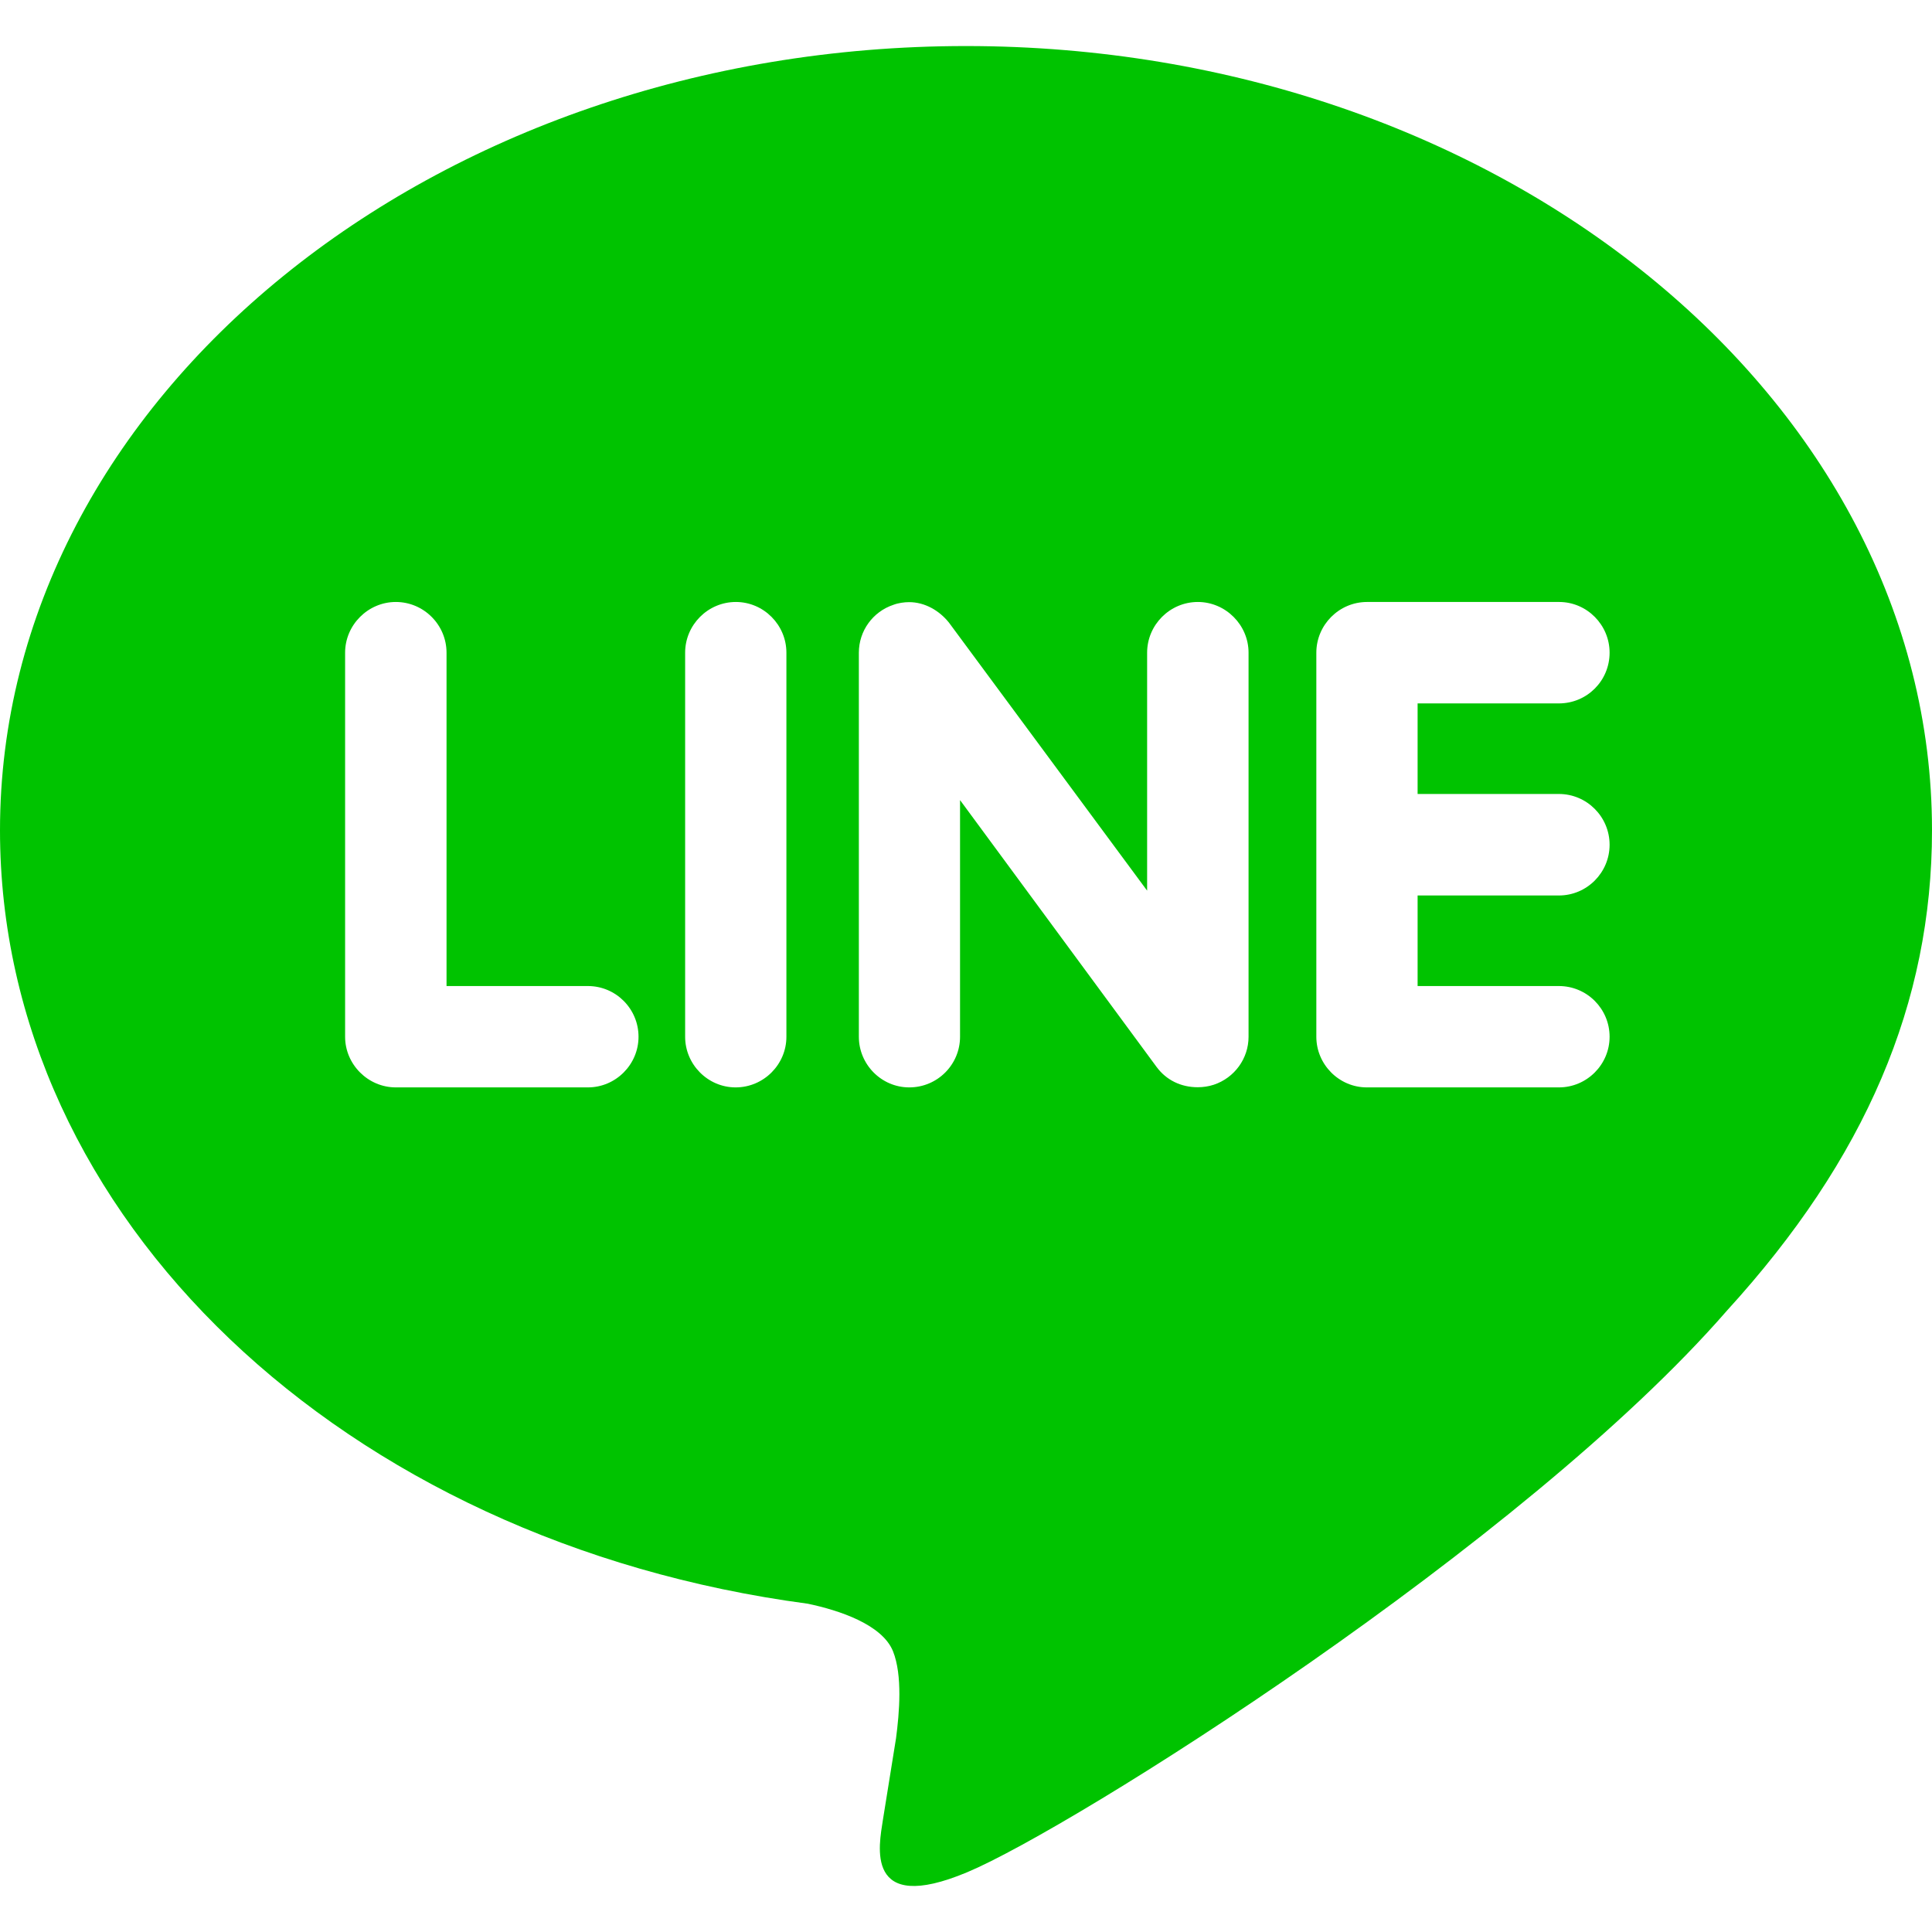
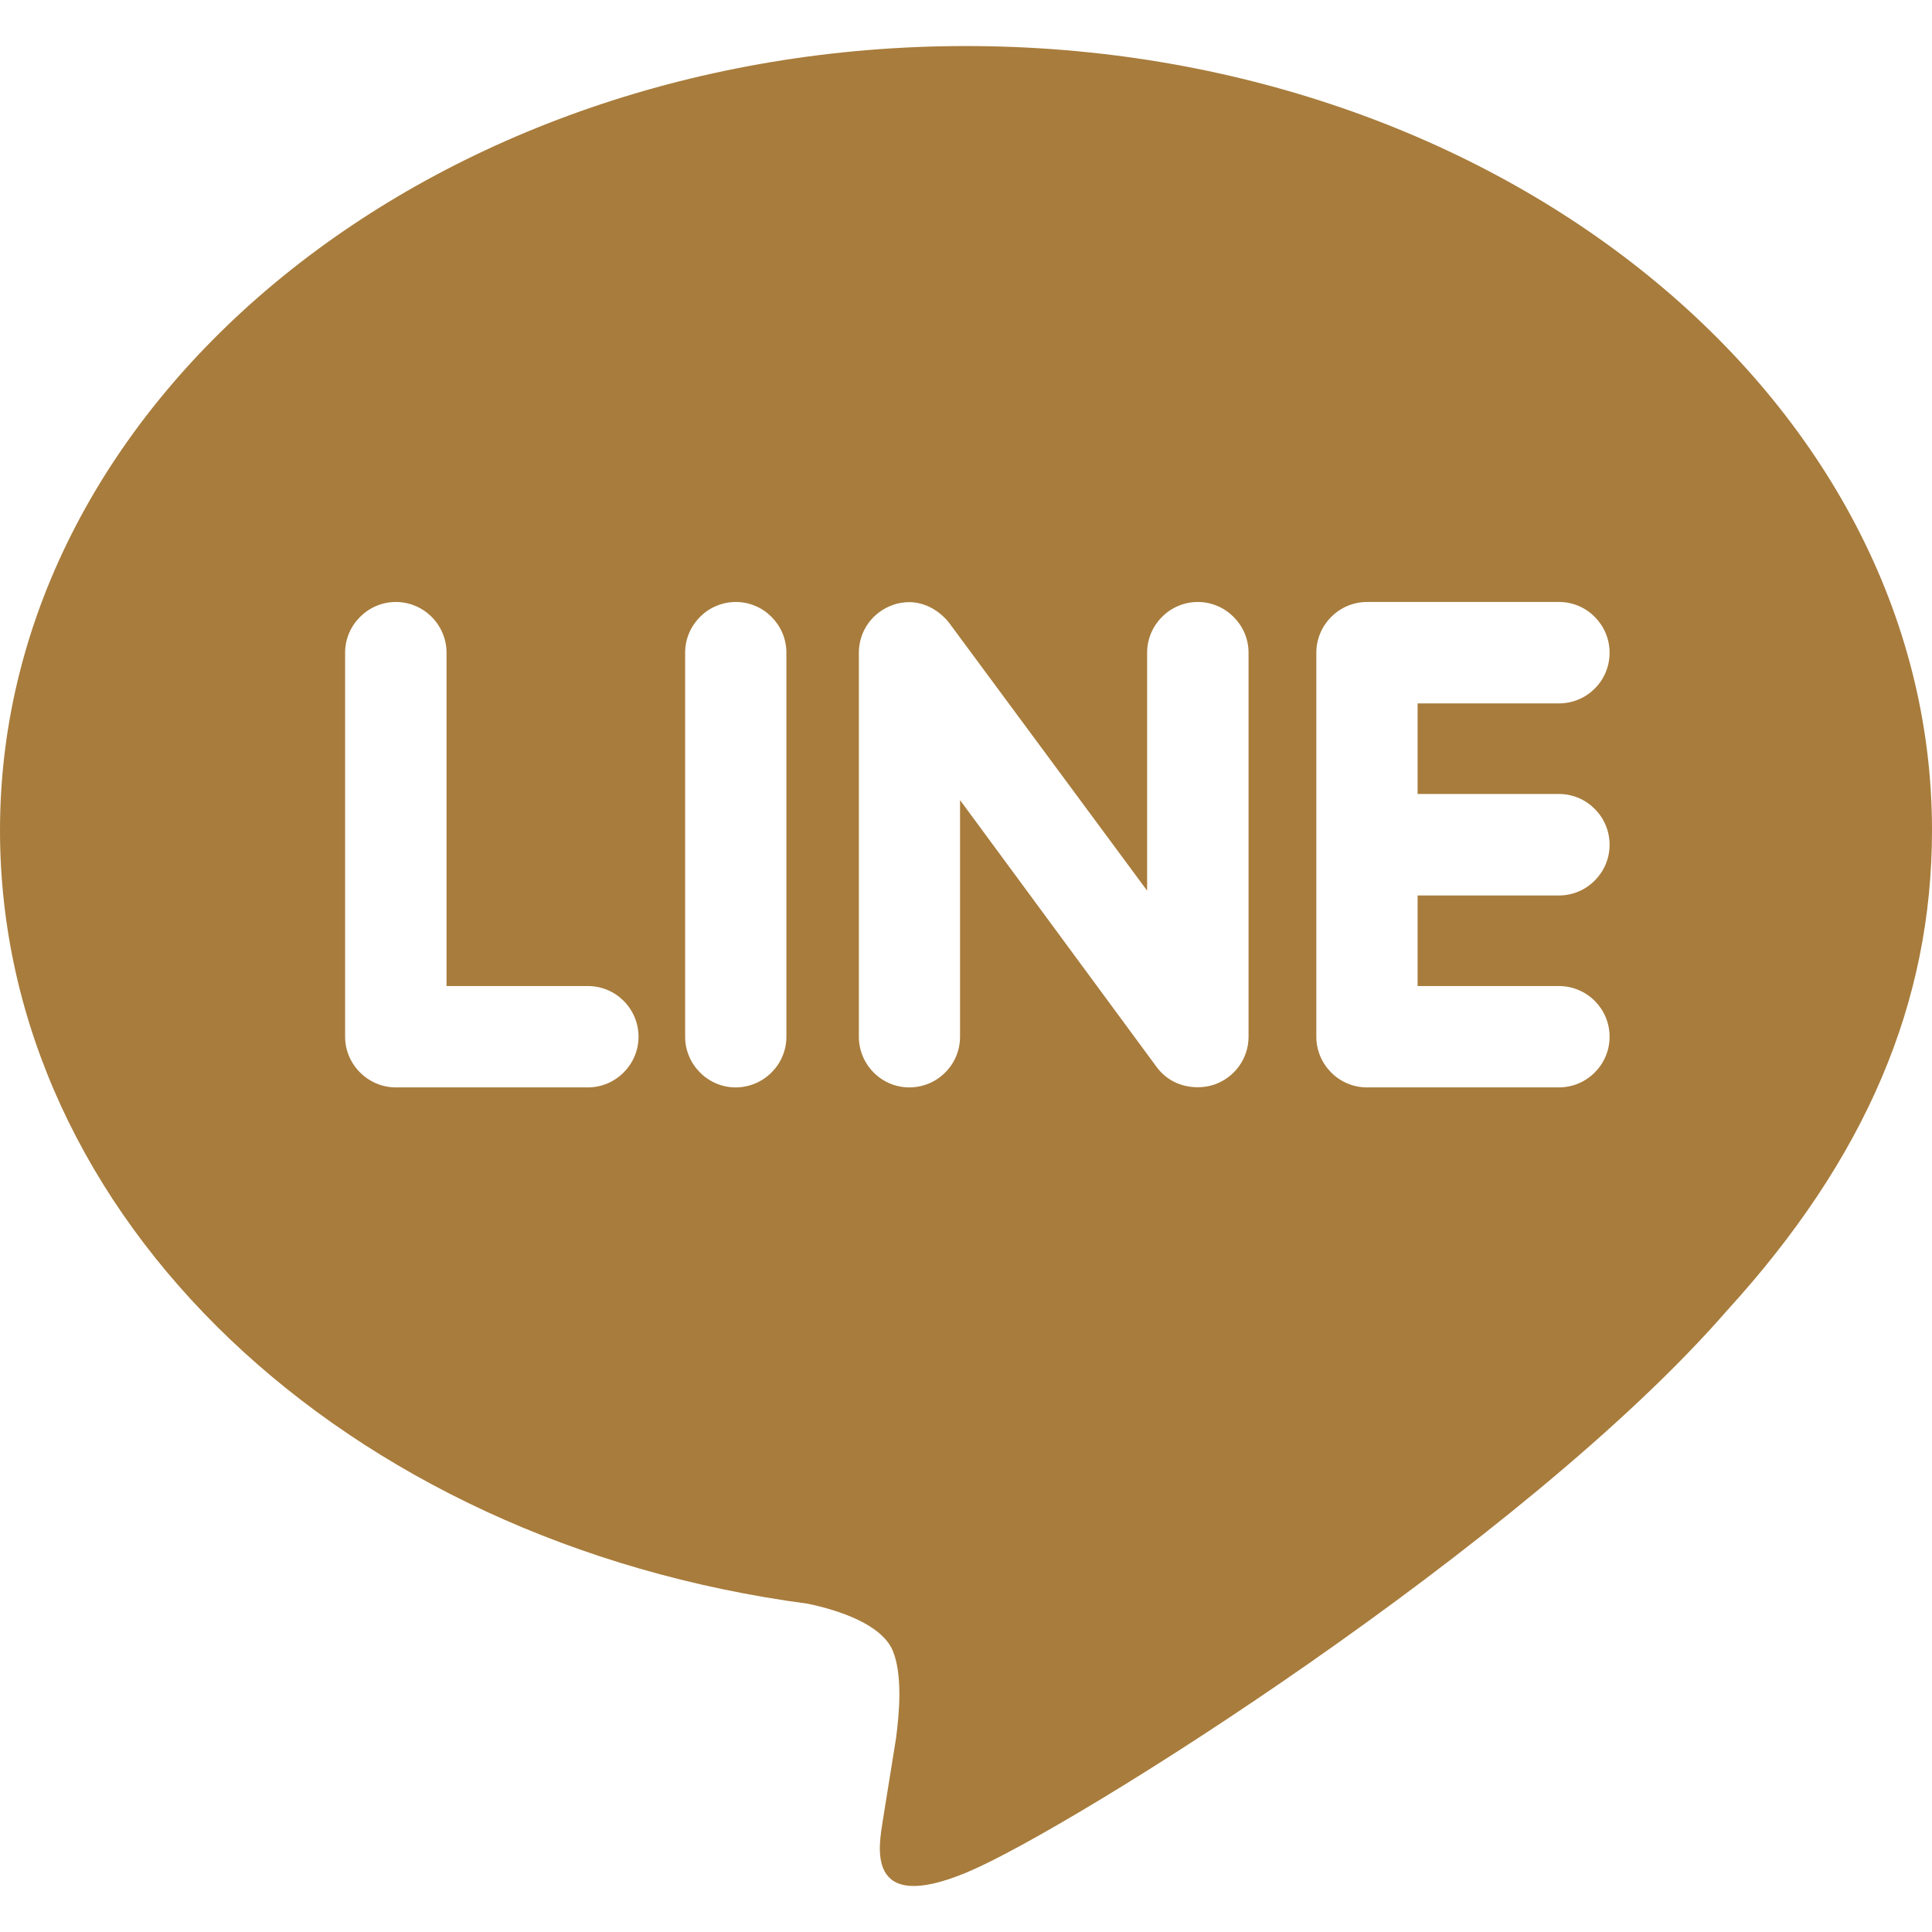
- <svg xmlns="http://www.w3.org/2000/svg" fill="#00C300" role="img" viewBox="0 0 24 24">
+ <svg xmlns="http://www.w3.org/2000/svg" fill="#a87c3c" role="img" viewBox="0 0 24 24">
  <path d="M19.365 9.863c.349 0 .63.285.63.631 0 .345-.281.63-.63.63H17.61v1.125h1.755c.349 0 .63.283.63.63 0 .344-.281.629-.63.629h-2.386c-.345 0-.627-.285-.627-.629V8.108c0-.345.282-.63.63-.63h2.386c.346 0 .627.285.627.63 0 .349-.281.63-.63.63H17.61v1.125h1.755zm-3.855 3.016c0 .27-.174.51-.432.596-.064.021-.133.031-.199.031-.211 0-.391-.09-.51-.25l-2.443-3.317v2.94c0 .344-.279.629-.631.629-.346 0-.626-.285-.626-.629V8.108c0-.27.173-.51.43-.595.06-.023.136-.033.194-.033.195 0 .375.104.495.254l2.462 3.33V8.108c0-.345.282-.63.63-.63.345 0 .63.285.63.63v4.771zm-5.741 0c0 .344-.282.629-.631.629-.345 0-.627-.285-.627-.629V8.108c0-.345.282-.63.63-.63.346 0 .628.285.628.63v4.771zm-2.466.629H4.917c-.345 0-.63-.285-.63-.629V8.108c0-.345.285-.63.63-.63.348 0 .63.285.63.63v4.141h1.756c.348 0 .629.283.629.63 0 .344-.282.629-.629.629M24 10.314C24 4.943 18.615.572 12 .572S0 4.943 0 10.314c0 4.811 4.27 8.842 10.035 9.608.391.082.923.258 1.058.59.12.301.079.766.038 1.08l-.164 1.02c-.045.301-.24 1.186 1.049.645 1.291-.539 6.916-4.078 9.436-6.975C23.176 14.393 24 12.458 24 10.314" />
</svg>
